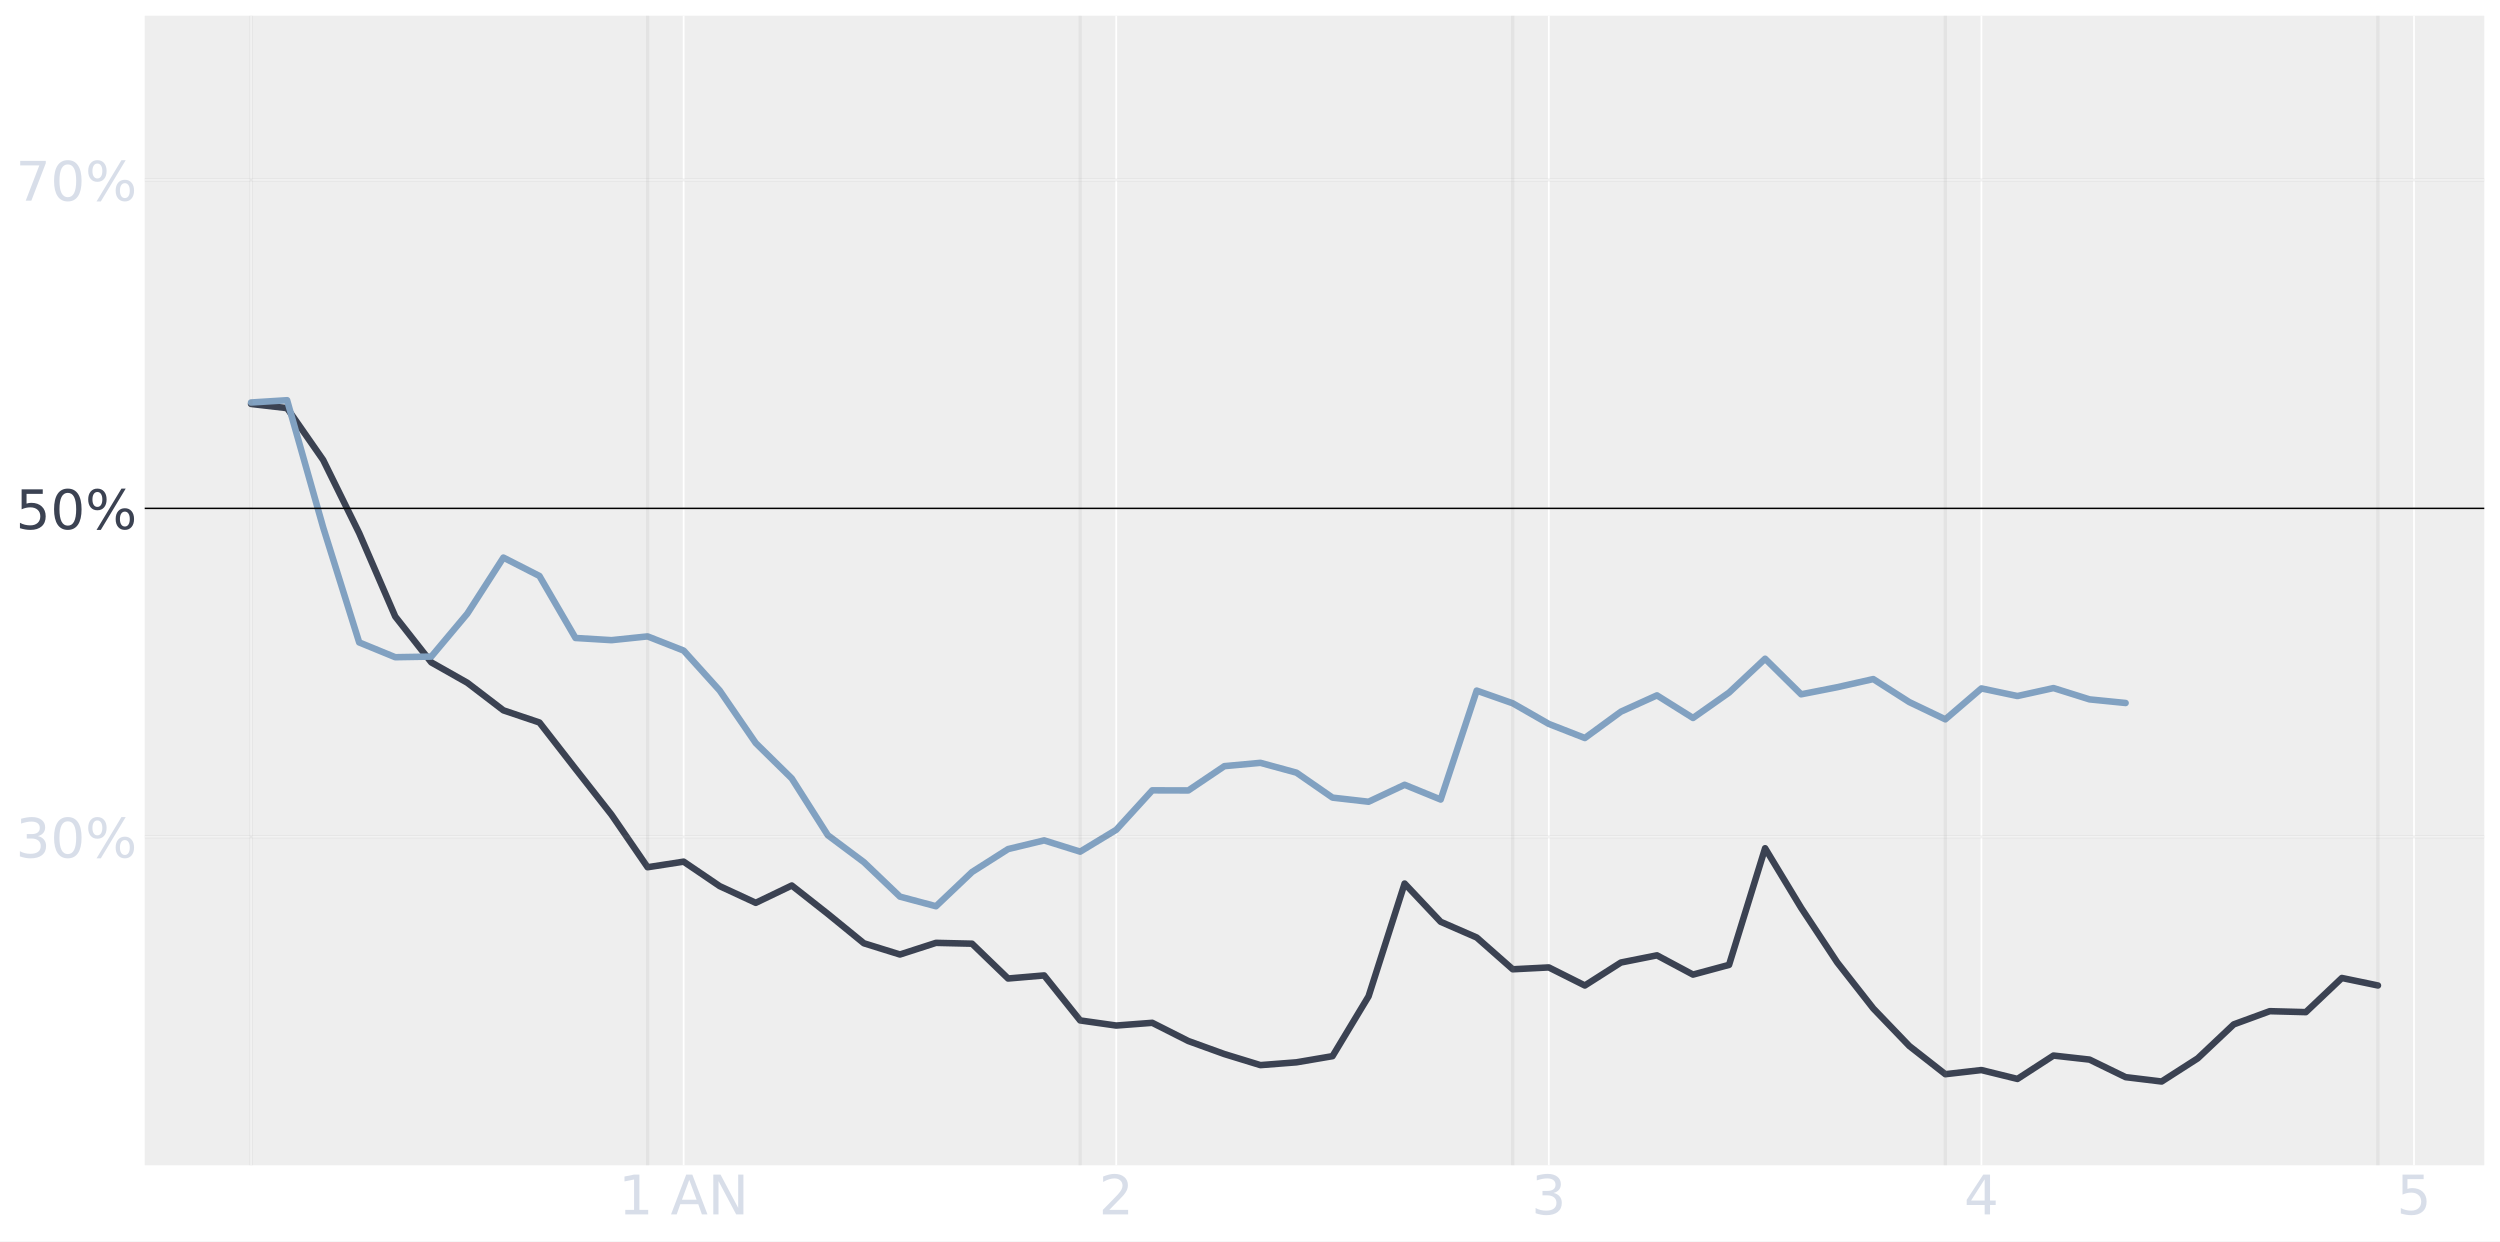
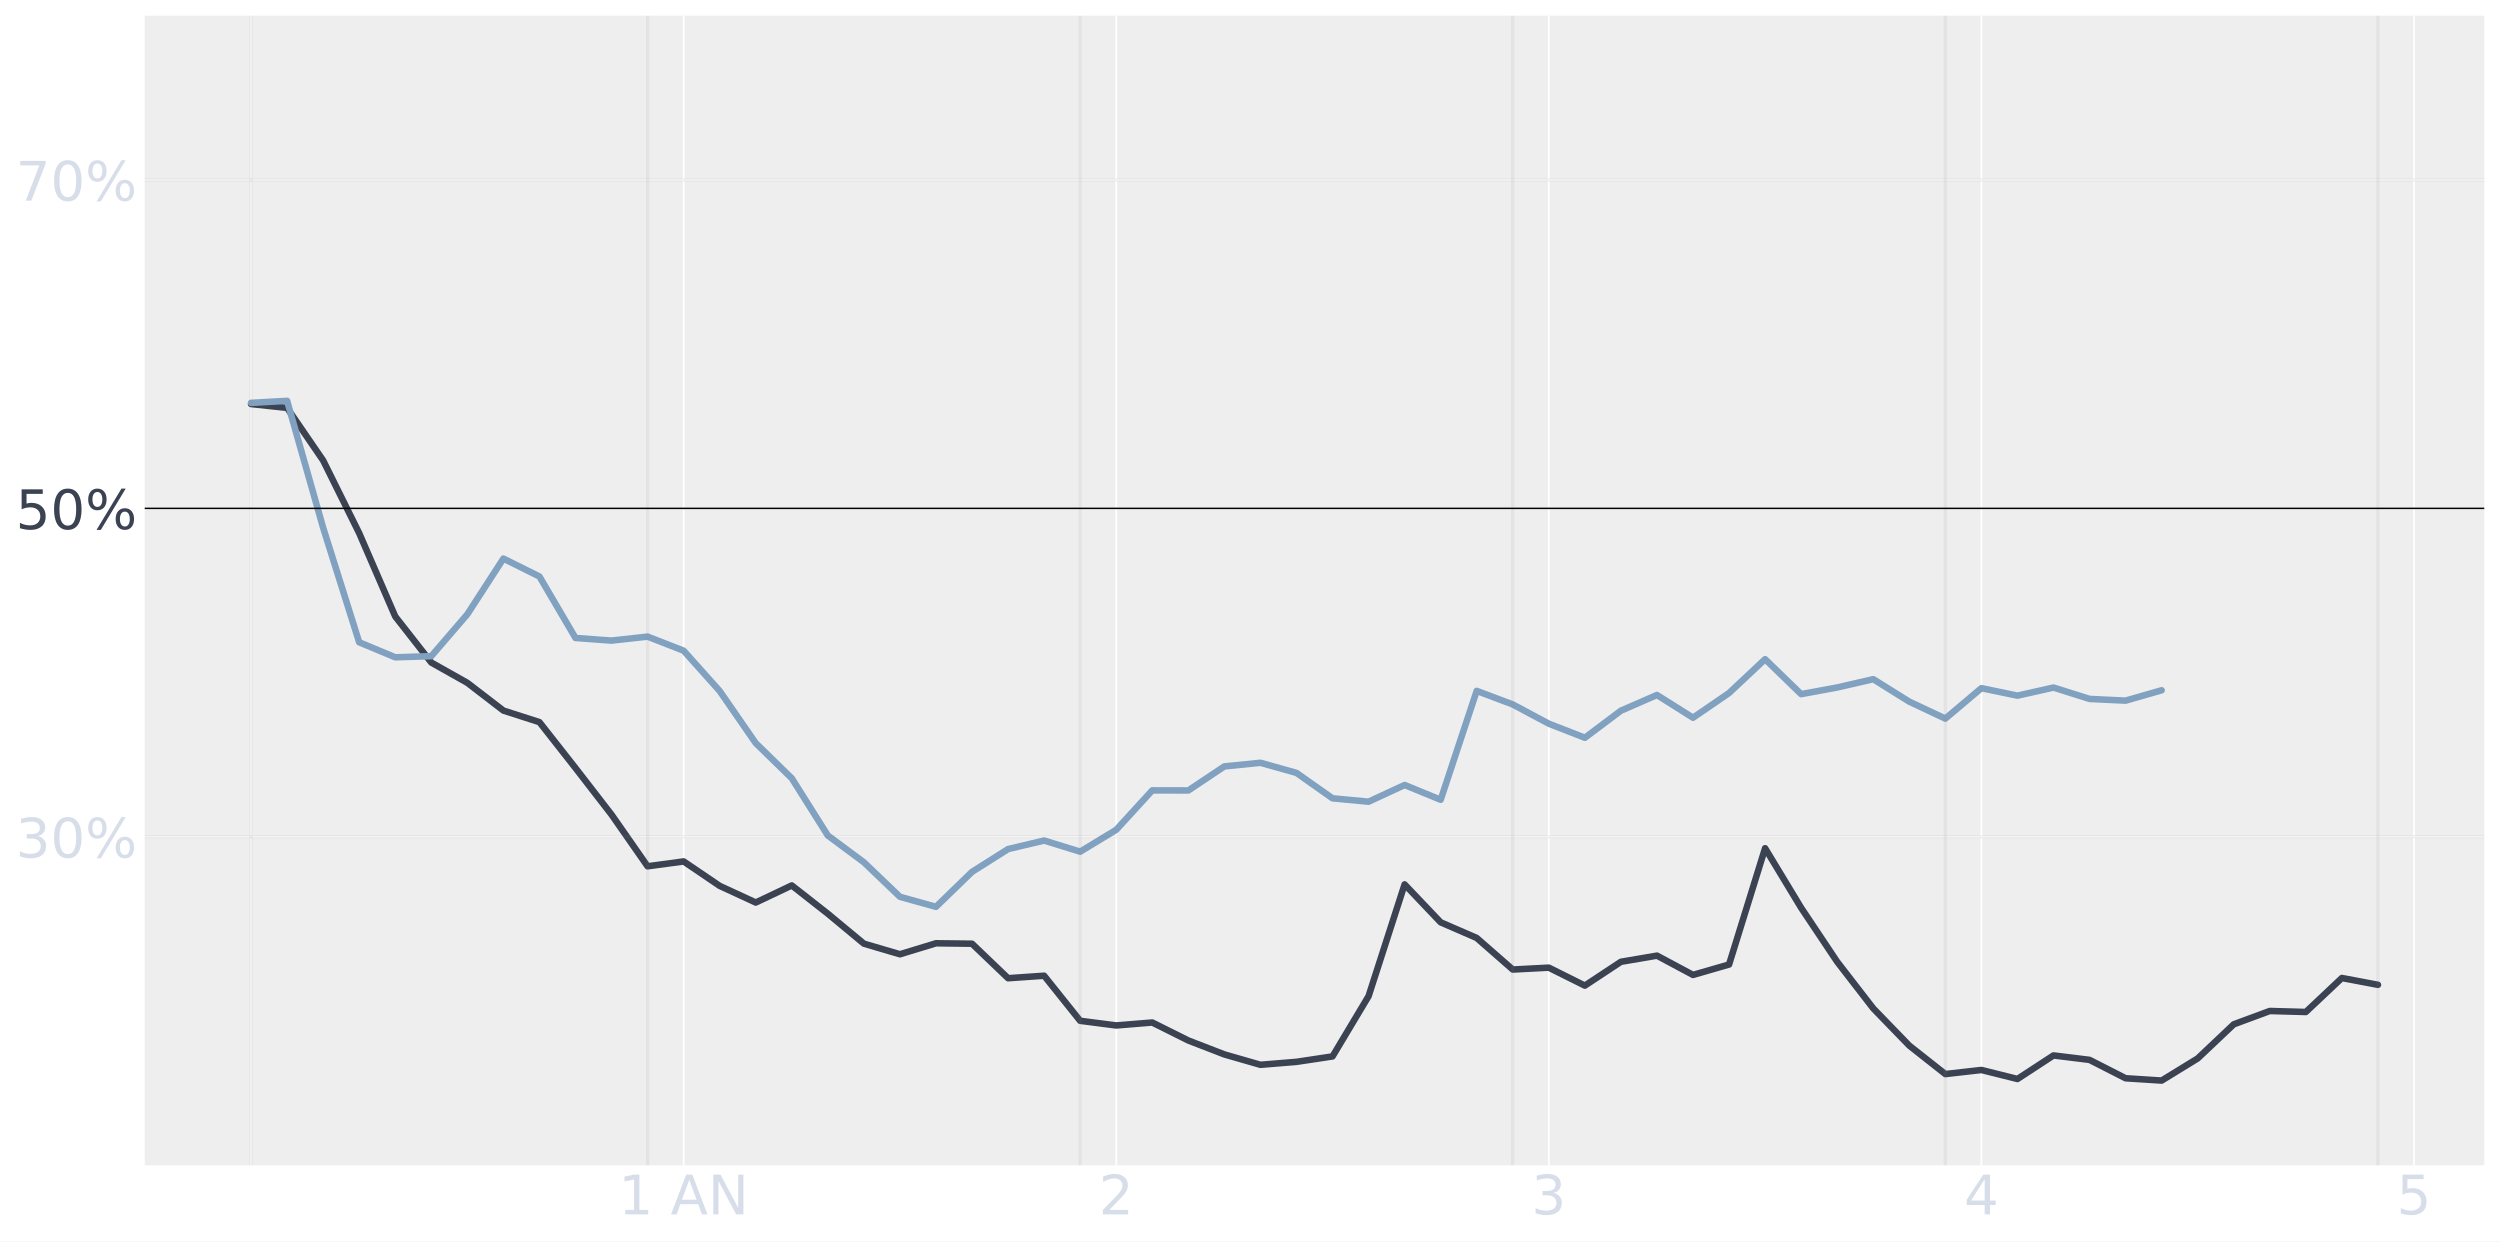
<svg xmlns="http://www.w3.org/2000/svg" xmlns:xlink="http://www.w3.org/1999/xlink" height="568.515pt" version="1.1" viewBox="0 0 1144.836 568.515" width="1144.836pt">
  <defs>
    <style type="text/css">*{stroke-linecap:butt;stroke-linejoin:round;}</style>
  </defs>
  <g id="figure_1">
    <g id="patch_1">
      <path d="M 0 568.515  L 1144.836 568.515  L 1144.836 0  L 0 0  z " style="fill:#ffffff;" />
    </g>
    <g id="axes_1">
      <g id="patch_2">
        <path d="M 66.266 533.62  L 1137.636 533.62  L 1137.636 7.2  L 66.266 7.2  z " style="fill:#eeeeee;" />
      </g>
      <g id="matplotlib.axis_1">
        <g id="xtick_1">
          <g id="line2d_1">
-             <path clip-path="url(#p626a58890f)" d="M 114.965 533.62  L 114.965 7.2  " style="fill:none;stroke:#ffffff;stroke-linecap:round;stroke-width:0.8;" />
+             <path clip-path="url(#p6876506d4b)" d="M 114.965 533.62  L 114.965 7.2  " style="fill:none;stroke:#ffffff;stroke-linecap:round;stroke-width:0.8;" />
          </g>
          <g id="line2d_2" />
        </g>
        <g id="xtick_2">
          <g id="line2d_3">
-             <path clip-path="url(#p626a58890f)" d="M 313.061 533.62  L 313.061 7.2  " style="fill:none;stroke:#ffffff;stroke-linecap:round;stroke-width:0.8;" />
+             <path clip-path="url(#p6876506d4b)" d="M 313.061 533.62  L 313.061 7.2  " style="fill:none;stroke:#ffffff;stroke-linecap:round;stroke-width:0.8;" />
          </g>
          <g id="line2d_4" />
          <g id="text_1">
            <g style="fill:#d8dee9;" transform="translate(283.2331 556.1161)scale(0.25 -0.25)">
              <defs>
                <path d="M 794 531  L 1825 531  L 1825 4091  L 703 3866  L 703 4441  L 1819 4666  L 2450 4666  L 2450 531  L 3481 531  L 3481 0  L 794 0  L 794 531  z " id="DejaVuSans-31" transform="scale(0.015625)" />
                <path id="DejaVuSans-20" transform="scale(0.015625)" />
                <path d="M 2188 4044  L 1331 1722  L 3047 1722  L 2188 4044  z M 1831 4666  L 2547 4666  L 4325 0  L 3669 0  L 3244 1197  L 1141 1197  L 716 0  L 50 0  L 1831 4666  z " id="DejaVuSans-41" transform="scale(0.015625)" />
                <path d="M 628 4666  L 1478 4666  L 3547 763  L 3547 4666  L 4159 4666  L 4159 0  L 3309 0  L 1241 3903  L 1241 0  L 628 0  L 628 4666  z " id="DejaVuSans-4e" transform="scale(0.015625)" />
              </defs>
              <use xlink:href="#DejaVuSans-31" />
              <use x="63.623" xlink:href="#DejaVuSans-20" />
              <use x="95.41" xlink:href="#DejaVuSans-41" />
              <use x="163.818" xlink:href="#DejaVuSans-4e" />
            </g>
          </g>
        </g>
        <g id="xtick_3">
          <g id="line2d_5">
-             <path clip-path="url(#p626a58890f)" d="M 511.157 533.62  L 511.157 7.2  " style="fill:none;stroke:#ffffff;stroke-linecap:round;stroke-width:0.8;" />
+             <path clip-path="url(#p6876506d4b)" d="M 511.157 533.62  L 511.157 7.2  " style="fill:none;stroke:#ffffff;stroke-linecap:round;stroke-width:0.8;" />
          </g>
          <g id="line2d_6" />
          <g id="text_2">
            <g style="fill:#d8dee9;" transform="translate(503.2042 556.1161)scale(0.25 -0.25)">
              <defs>
                <path d="M 1228 531  L 3431 531  L 3431 0  L 469 0  L 469 531  Q 828 903 1448 1529  Q 2069 2156 2228 2338  Q 2531 2678 2651 2914  Q 2772 3150 2772 3378  Q 2772 3750 2511 3984  Q 2250 4219 1831 4219  Q 1534 4219 1204 4116  Q 875 4013 500 3803  L 500 4441  Q 881 4594 1212 4672  Q 1544 4750 1819 4750  Q 2544 4750 2975 4387  Q 3406 4025 3406 3419  Q 3406 3131 3298 2873  Q 3191 2616 2906 2266  Q 2828 2175 2409 1742  Q 1991 1309 1228 531  z " id="DejaVuSans-32" transform="scale(0.015625)" />
              </defs>
              <use xlink:href="#DejaVuSans-32" />
            </g>
          </g>
        </g>
        <g id="xtick_4">
          <g id="line2d_7">
-             <path clip-path="url(#p626a58890f)" d="M 709.253 533.62  L 709.253 7.2  " style="fill:none;stroke:#ffffff;stroke-linecap:round;stroke-width:0.8;" />
+             <path clip-path="url(#p6876506d4b)" d="M 709.253 533.62  L 709.253 7.2  " style="fill:none;stroke:#ffffff;stroke-linecap:round;stroke-width:0.8;" />
          </g>
          <g id="line2d_8" />
          <g id="text_3">
            <g style="fill:#d8dee9;" transform="translate(701.3004 556.1161)scale(0.25 -0.25)">
              <defs>
                <path d="M 2597 2516  Q 3050 2419 3304 2112  Q 3559 1806 3559 1356  Q 3559 666 3084 287  Q 2609 -91 1734 -91  Q 1441 -91 1130 -33  Q 819 25 488 141  L 488 750  Q 750 597 1062 519  Q 1375 441 1716 441  Q 2309 441 2620 675  Q 2931 909 2931 1356  Q 2931 1769 2642 2001  Q 2353 2234 1838 2234  L 1294 2234  L 1294 2753  L 1863 2753  Q 2328 2753 2575 2939  Q 2822 3125 2822 3475  Q 2822 3834 2567 4026  Q 2313 4219 1838 4219  Q 1578 4219 1281 4162  Q 984 4106 628 3988  L 628 4550  Q 988 4650 1302 4700  Q 1616 4750 1894 4750  Q 2613 4750 3031 4423  Q 3450 4097 3450 3541  Q 3450 3153 3228 2886  Q 3006 2619 2597 2516  z " id="DejaVuSans-33" transform="scale(0.015625)" />
              </defs>
              <use xlink:href="#DejaVuSans-33" />
            </g>
          </g>
        </g>
        <g id="xtick_5">
          <g id="line2d_9">
-             <path clip-path="url(#p626a58890f)" d="M 907.35 533.62  L 907.35 7.2  " style="fill:none;stroke:#ffffff;stroke-linecap:round;stroke-width:0.8;" />
+             <path clip-path="url(#p6876506d4b)" d="M 907.35 533.62  L 907.35 7.2  " style="fill:none;stroke:#ffffff;stroke-linecap:round;stroke-width:0.8;" />
          </g>
          <g id="line2d_10" />
          <g id="text_4">
            <g style="fill:#d8dee9;" transform="translate(899.3965 556.1161)scale(0.25 -0.25)">
              <defs>
                <path d="M 2419 4116  L 825 1625  L 2419 1625  L 2419 4116  z M 2253 4666  L 3047 4666  L 3047 1625  L 3713 1625  L 3713 1100  L 3047 1100  L 3047 0  L 2419 0  L 2419 1100  L 313 1100  L 313 1709  L 2253 4666  z " id="DejaVuSans-34" transform="scale(0.015625)" />
              </defs>
              <use xlink:href="#DejaVuSans-34" />
            </g>
          </g>
        </g>
        <g id="xtick_6">
          <g id="line2d_11">
-             <path clip-path="url(#p626a58890f)" d="M 1105.446 533.62  L 1105.446 7.2  " style="fill:none;stroke:#ffffff;stroke-linecap:round;stroke-width:0.8;" />
+             <path clip-path="url(#p6876506d4b)" d="M 1105.446 533.62  L 1105.446 7.2  " style="fill:none;stroke:#ffffff;stroke-linecap:round;stroke-width:0.8;" />
          </g>
          <g id="line2d_12" />
          <g id="text_5">
            <g style="fill:#d8dee9;" transform="translate(1097.493 556.1161)scale(0.25 -0.25)">
              <defs>
                <path d="M 691 4666  L 3169 4666  L 3169 4134  L 1269 4134  L 1269 2991  Q 1406 3038 1543 3061  Q 1681 3084 1819 3084  Q 2600 3084 3056 2656  Q 3513 2228 3513 1497  Q 3513 744 3044 326  Q 2575 -91 1722 -91  Q 1428 -91 1123 -41  Q 819 9 494 109  L 494 744  Q 775 591 1075 516  Q 1375 441 1709 441  Q 2250 441 2565 725  Q 2881 1009 2881 1497  Q 2881 1984 2565 2268  Q 2250 2553 1709 2553  Q 1456 2553 1204 2497  Q 953 2441 691 2322  L 691 4666  z " id="DejaVuSans-35" transform="scale(0.015625)" />
              </defs>
              <use xlink:href="#DejaVuSans-35" />
            </g>
          </g>
        </g>
      </g>
      <g id="matplotlib.axis_2">
        <g id="ytick_1">
          <g id="line2d_13">
-             <path clip-path="url(#p626a58890f)" d="M 66.266 383.214  L 1137.636 383.214  " style="fill:none;stroke:#ffffff;stroke-linecap:round;stroke-width:0.8;" />
+             <path clip-path="url(#p6876506d4b)" d="M 66.266 383.214  L 1137.636 383.214  " style="fill:none;stroke:#ffffff;stroke-linecap:round;stroke-width:0.8;" />
          </g>
          <g id="line2d_14" />
          <g id="text_6">
            <g style="fill:#d8dee9;" transform="translate(7.2 392.7123)scale(0.25 -0.25)">
              <defs>
                <path d="M 2034 4250  Q 1547 4250 1301 3770  Q 1056 3291 1056 2328  Q 1056 1369 1301 889  Q 1547 409 2034 409  Q 2525 409 2770 889  Q 3016 1369 3016 2328  Q 3016 3291 2770 3770  Q 2525 4250 2034 4250  z M 2034 4750  Q 2819 4750 3233 4129  Q 3647 3509 3647 2328  Q 3647 1150 3233 529  Q 2819 -91 2034 -91  Q 1250 -91 836 529  Q 422 1150 422 2328  Q 422 3509 836 4129  Q 1250 4750 2034 4750  z " id="DejaVuSans-30" transform="scale(0.015625)" />
                <path d="M 4653 2053  Q 4381 2053 4226 1822  Q 4072 1591 4072 1178  Q 4072 772 4226 539  Q 4381 306 4653 306  Q 4919 306 5073 539  Q 5228 772 5228 1178  Q 5228 1588 5073 1820  Q 4919 2053 4653 2053  z M 4653 2450  Q 5147 2450 5437 2106  Q 5728 1763 5728 1178  Q 5728 594 5436 251  Q 5144 -91 4653 -91  Q 4153 -91 3862 251  Q 3572 594 3572 1178  Q 3572 1766 3864 2108  Q 4156 2450 4653 2450  z M 1428 4353  Q 1159 4353 1004 4120  Q 850 3888 850 3481  Q 850 3069 1003 2837  Q 1156 2606 1428 2606  Q 1700 2606 1854 2837  Q 2009 3069 2009 3481  Q 2009 3884 1853 4118  Q 1697 4353 1428 4353  z M 4250 4750  L 4750 4750  L 1831 -91  L 1331 -91  L 4250 4750  z M 1428 4750  Q 1922 4750 2215 4408  Q 2509 4066 2509 3481  Q 2509 2891 2217 2550  Q 1925 2209 1428 2209  Q 931 2209 642 2551  Q 353 2894 353 3481  Q 353 4063 643 4406  Q 934 4750 1428 4750  z " id="DejaVuSans-25" transform="scale(0.015625)" />
              </defs>
              <use xlink:href="#DejaVuSans-33" />
              <use x="63.623" xlink:href="#DejaVuSans-30" />
              <use x="127.246" xlink:href="#DejaVuSans-25" />
            </g>
          </g>
        </g>
        <g id="ytick_2">
          <g id="line2d_15">
-             <path clip-path="url(#p626a58890f)" d="M 66.266 232.809  L 1137.636 232.809  " style="fill:none;stroke:#ffffff;stroke-linecap:round;stroke-width:0.8;" />
+             <path clip-path="url(#p6876506d4b)" d="M 66.266 232.809  L 1137.636 232.809  " style="fill:none;stroke:#ffffff;stroke-linecap:round;stroke-width:0.8;" />
          </g>
          <g id="line2d_16" />
          <g id="text_7">
            <g style="fill:#3b4252;" transform="translate(7.2 242.3066)scale(0.25 -0.25)">
              <use xlink:href="#DejaVuSans-35" />
              <use x="63.623" xlink:href="#DejaVuSans-30" />
              <use x="127.246" xlink:href="#DejaVuSans-25" />
            </g>
          </g>
        </g>
        <g id="ytick_3">
          <g id="line2d_17">
-             <path clip-path="url(#p626a58890f)" d="M 66.266 82.403  L 1137.636 82.403  " style="fill:none;stroke:#ffffff;stroke-linecap:round;stroke-width:0.8;" />
+             <path clip-path="url(#p6876506d4b)" d="M 66.266 82.403  L 1137.636 82.403  " style="fill:none;stroke:#ffffff;stroke-linecap:round;stroke-width:0.8;" />
          </g>
          <g id="line2d_18" />
          <g id="text_8">
            <g style="fill:#d8dee9;" transform="translate(7.2 91.9009)scale(0.25 -0.25)">
              <defs>
                <path d="M 525 4666  L 3525 4666  L 3525 4397  L 1831 0  L 1172 0  L 2766 4134  L 525 4134  L 525 4666  z " id="DejaVuSans-37" transform="scale(0.015625)" />
              </defs>
              <use xlink:href="#DejaVuSans-37" />
              <use x="63.623" xlink:href="#DejaVuSans-30" />
              <use x="127.246" xlink:href="#DejaVuSans-25" />
            </g>
          </g>
        </g>
      </g>
      <g id="line2d_19">
-         <path clip-path="url(#p626a58890f)" d="M 114.965 184.98  L 131.473 186.904  L 147.981 210.627  L 164.489 244.13  L 180.997 282.32  L 197.505 303.33  L 214.013 312.661  L 230.521 325.287  L 247.029 330.855  L 263.537 352.071  L 280.045 373.107  L 296.553 397.136  L 313.061 394.58  L 329.569 405.788  L 346.077 413.434  L 362.585 405.505  L 379.093 418.494  L 395.601 431.96  L 412.109 437.099  L 428.617 431.764  L 445.125 432.153  L 461.633 448.092  L 478.141 446.681  L 494.649 467.296  L 511.157 469.633  L 527.665 468.379  L 544.173 476.716  L 560.681 482.691  L 577.189 487.755  L 593.697 486.472  L 610.205 483.653  L 626.713 456.255  L 643.221 404.61  L 659.729 422.124  L 676.237 429.316  L 692.745 443.867  L 709.253 443.02  L 725.761 451.294  L 742.27 440.77  L 758.778 437.482  L 775.286 446.302  L 791.794 441.844  L 808.302 388.447  L 824.81 415.745  L 841.318 440.711  L 857.826 461.789  L 874.334 478.99  L 890.842 491.911  L 907.35 490.017  L 923.858 494.079  L 940.366 483.374  L 956.874 485.226  L 973.382 493.26  L 989.89 495.264  L 1006.398 484.675  L 1022.906 469.101  L 1039.414 463.051  L 1055.922 463.494  L 1072.43 447.852  L 1088.938 451.284  " style="fill:none;stroke:#3b4252;stroke-linecap:round;stroke-width:3;" />
+         <path clip-path="url(#p6876506d4b)" d="M 114.965 185.025  L 131.473 186.785  L 147.981 210.859  L 164.489 244.154  L 180.997 282.3  L 197.505 303.405  L 214.013 312.699  L 230.521 325.391  L 247.029 330.694  L 263.537 351.711  L 280.045 373.05  L 296.553 396.708  L 313.061 394.479  L 329.569 405.676  L 346.077 413.299  L 362.585 405.475  L 379.093 418.425  L 395.601 432.131  L 412.109 436.99  L 428.617 431.957  L 445.125 432.161  L 461.633 447.96  L 478.141 446.817  L 494.649 467.462  L 511.157 469.592  L 527.665 468.24  L 544.173 476.476  L 560.681 482.854  L 577.189 487.607  L 593.697 486.256  L 610.205 483.77  L 626.713 456.189  L 643.221 405.002  L 659.729 422.36  L 676.237 429.532  L 692.745 443.981  L 709.253 443.123  L 725.761 451.35  L 742.27 440.44  L 758.778 437.619  L 775.286 446.449  L 791.794 441.68  L 808.302 388.44  L 824.81 415.726  L 841.318 440.442  L 857.826 461.788  L 874.334 478.831  L 890.842 491.85  L 907.35 489.976  L 923.858 494.104  L 940.366 483.319  L 956.874 485.351  L 973.382 493.771  L 989.89 494.831  L 1006.398 484.699  L 1022.906 469.071  L 1039.414 462.964  L 1055.922 463.427  L 1072.43 447.86  L 1088.938 450.979  " style="fill:none;stroke:#3b4252;stroke-linecap:round;stroke-width:3;" />
      </g>
      <g id="line2d_20">
-         <path clip-path="url(#p626a58890f)" d="M 114.965 184.318  L 131.473 183.272  L 147.981 241.505  L 164.489 294.185  L 180.997 300.962  L 197.505 300.681  L 214.013 280.992  L 230.521 255.338  L 247.029 263.759  L 263.537 292.154  L 280.045 293.152  L 296.553 291.428  L 313.061 297.917  L 329.569 316.215  L 346.077 340.272  L 362.585 356.494  L 379.093 382.478  L 395.601 394.808  L 412.109 410.596  L 428.617 415.002  L 445.125 399.331  L 461.633 388.826  L 478.141 384.842  L 494.649 390.003  L 511.157 380.003  L 527.665 361.923  L 544.173 361.974  L 560.681 350.851  L 577.189 349.323  L 593.697 353.828  L 610.205 365.259  L 626.713 367.144  L 643.221 359.381  L 659.729 366.129  L 676.237 316.254  L 692.745 322.061  L 709.253 331.508  L 725.761 337.964  L 742.27 325.898  L 758.778 318.433  L 775.286 328.782  L 791.794 317.157  L 808.302 301.663  L 824.81 317.95  L 841.318 314.705  L 857.826 310.975  L 874.334 321.507  L 890.842 329.409  L 907.35 315.256  L 923.858 318.735  L 940.366 315.092  L 956.874 320.27  L 973.382 321.922  " style="fill:none;stroke:#81a1c1;stroke-linecap:round;stroke-width:3;" />
+         <path clip-path="url(#p6876506d4b)" d="M 114.965 184.487  L 131.473 183.56  L 147.981 241.681  L 164.489 294.125  L 180.997 301  L 197.505 300.488  L 214.013 281.286  L 230.521 255.8  L 247.029 264.01  L 263.537 292.152  L 280.045 293.351  L 296.553 291.528  L 313.061 297.968  L 329.569 316.432  L 346.077 340.309  L 362.585 356.405  L 379.093 382.61  L 395.601 394.871  L 412.109 410.682  L 428.617 415.262  L 445.125 399.257  L 461.633 388.824  L 478.141 384.917  L 494.649 390.013  L 511.157 379.993  L 527.665 361.939  L 544.173 361.975  L 560.681 350.966  L 577.189 349.302  L 593.697 353.941  L 610.205 365.576  L 626.713 367.125  L 643.221 359.48  L 659.729 366.246  L 676.237 316.381  L 692.745 322.589  L 709.253 331.404  L 725.761 337.846  L 742.27 325.449  L 758.778 318.259  L 775.286 328.672  L 791.794 317.355  L 808.302 301.865  L 824.81 317.865  L 841.318 314.817  L 857.826 311.02  L 874.334 321.309  L 890.842 329.07  L 907.35 315.133  L 923.858 318.563  L 940.366 314.851  L 956.874 320.063  L 973.382 320.848  L 989.89 316.101  " style="fill:none;stroke:#81a1c1;stroke-linecap:round;stroke-width:3;" />
      </g>
      <g id="line2d_21">
-         <path clip-path="url(#p626a58890f)" d="M 114.965 533.62  L 114.965 7.2  " style="fill:none;stroke:#808080;stroke-linecap:round;stroke-opacity:0.1;stroke-width:1.5;" />
+         <path clip-path="url(#p6876506d4b)" d="M 114.965 533.62  L 114.965 7.2  " style="fill:none;stroke:#808080;stroke-linecap:round;stroke-opacity:0.1;stroke-width:1.5;" />
      </g>
      <g id="line2d_22">
-         <path clip-path="url(#p626a58890f)" d="M 296.553 533.62  L 296.553 7.2  " style="fill:none;stroke:#808080;stroke-linecap:round;stroke-opacity:0.1;stroke-width:1.5;" />
+         <path clip-path="url(#p6876506d4b)" d="M 296.553 533.62  L 296.553 7.2  " style="fill:none;stroke:#808080;stroke-linecap:round;stroke-opacity:0.1;stroke-width:1.5;" />
      </g>
      <g id="line2d_23">
-         <path clip-path="url(#p626a58890f)" d="M 494.649 533.62  L 494.649 7.2  " style="fill:none;stroke:#808080;stroke-linecap:round;stroke-opacity:0.1;stroke-width:1.5;" />
+         <path clip-path="url(#p6876506d4b)" d="M 494.649 533.62  L 494.649 7.2  " style="fill:none;stroke:#808080;stroke-linecap:round;stroke-opacity:0.1;stroke-width:1.5;" />
      </g>
      <g id="line2d_24">
-         <path clip-path="url(#p626a58890f)" d="M 692.745 533.62  L 692.745 7.2  " style="fill:none;stroke:#808080;stroke-linecap:round;stroke-opacity:0.1;stroke-width:1.5;" />
+         <path clip-path="url(#p6876506d4b)" d="M 692.745 533.62  L 692.745 7.2  " style="fill:none;stroke:#808080;stroke-linecap:round;stroke-opacity:0.1;stroke-width:1.5;" />
      </g>
      <g id="line2d_25">
-         <path clip-path="url(#p626a58890f)" d="M 890.842 533.62  L 890.842 7.2  " style="fill:none;stroke:#808080;stroke-linecap:round;stroke-opacity:0.1;stroke-width:1.5;" />
+         <path clip-path="url(#p6876506d4b)" d="M 890.842 533.62  L 890.842 7.2  " style="fill:none;stroke:#808080;stroke-linecap:round;stroke-opacity:0.1;stroke-width:1.5;" />
      </g>
      <g id="line2d_26">
-         <path clip-path="url(#p626a58890f)" d="M 1088.938 533.62  L 1088.938 7.2  " style="fill:none;stroke:#808080;stroke-linecap:round;stroke-opacity:0.1;stroke-width:1.5;" />
+         <path clip-path="url(#p6876506d4b)" d="M 1088.938 533.62  L 1088.938 7.2  " style="fill:none;stroke:#808080;stroke-linecap:round;stroke-opacity:0.1;stroke-width:1.5;" />
      </g>
      <g id="line2d_27">
-         <path clip-path="url(#p626a58890f)" d="M 66.266 383.214  L 1137.636 383.214  " style="fill:none;stroke:#808080;stroke-linecap:round;stroke-opacity:0.1;stroke-width:1.5;" />
+         <path clip-path="url(#p6876506d4b)" d="M 66.266 383.214  L 1137.636 383.214  " style="fill:none;stroke:#808080;stroke-linecap:round;stroke-opacity:0.1;stroke-width:1.5;" />
      </g>
      <g id="line2d_28">
-         <path clip-path="url(#p626a58890f)" d="M 66.266 232.809  L 1137.636 232.809  " style="fill:none;stroke:#000000;stroke-linecap:round;stroke-width:0.7;" />
+         <path clip-path="url(#p6876506d4b)" d="M 66.266 232.809  L 1137.636 232.809  " style="fill:none;stroke:#000000;stroke-linecap:round;stroke-width:0.7;" />
      </g>
      <g id="line2d_29">
-         <path clip-path="url(#p626a58890f)" d="M 66.266 82.403  L 1137.636 82.403  " style="fill:none;stroke:#808080;stroke-linecap:round;stroke-opacity:0.1;stroke-width:1.5;" />
+         <path clip-path="url(#p6876506d4b)" d="M 66.266 82.403  L 1137.636 82.403  " style="fill:none;stroke:#808080;stroke-linecap:round;stroke-opacity:0.1;stroke-width:1.5;" />
      </g>
    </g>
  </g>
  <defs>
-     <clipPath id="p626a58890f">
+     <clipPath id="p6876506d4b">
      <rect height="526.42" width="1071.37" x="66.266" y="7.2" />
    </clipPath>
  </defs>
</svg>
